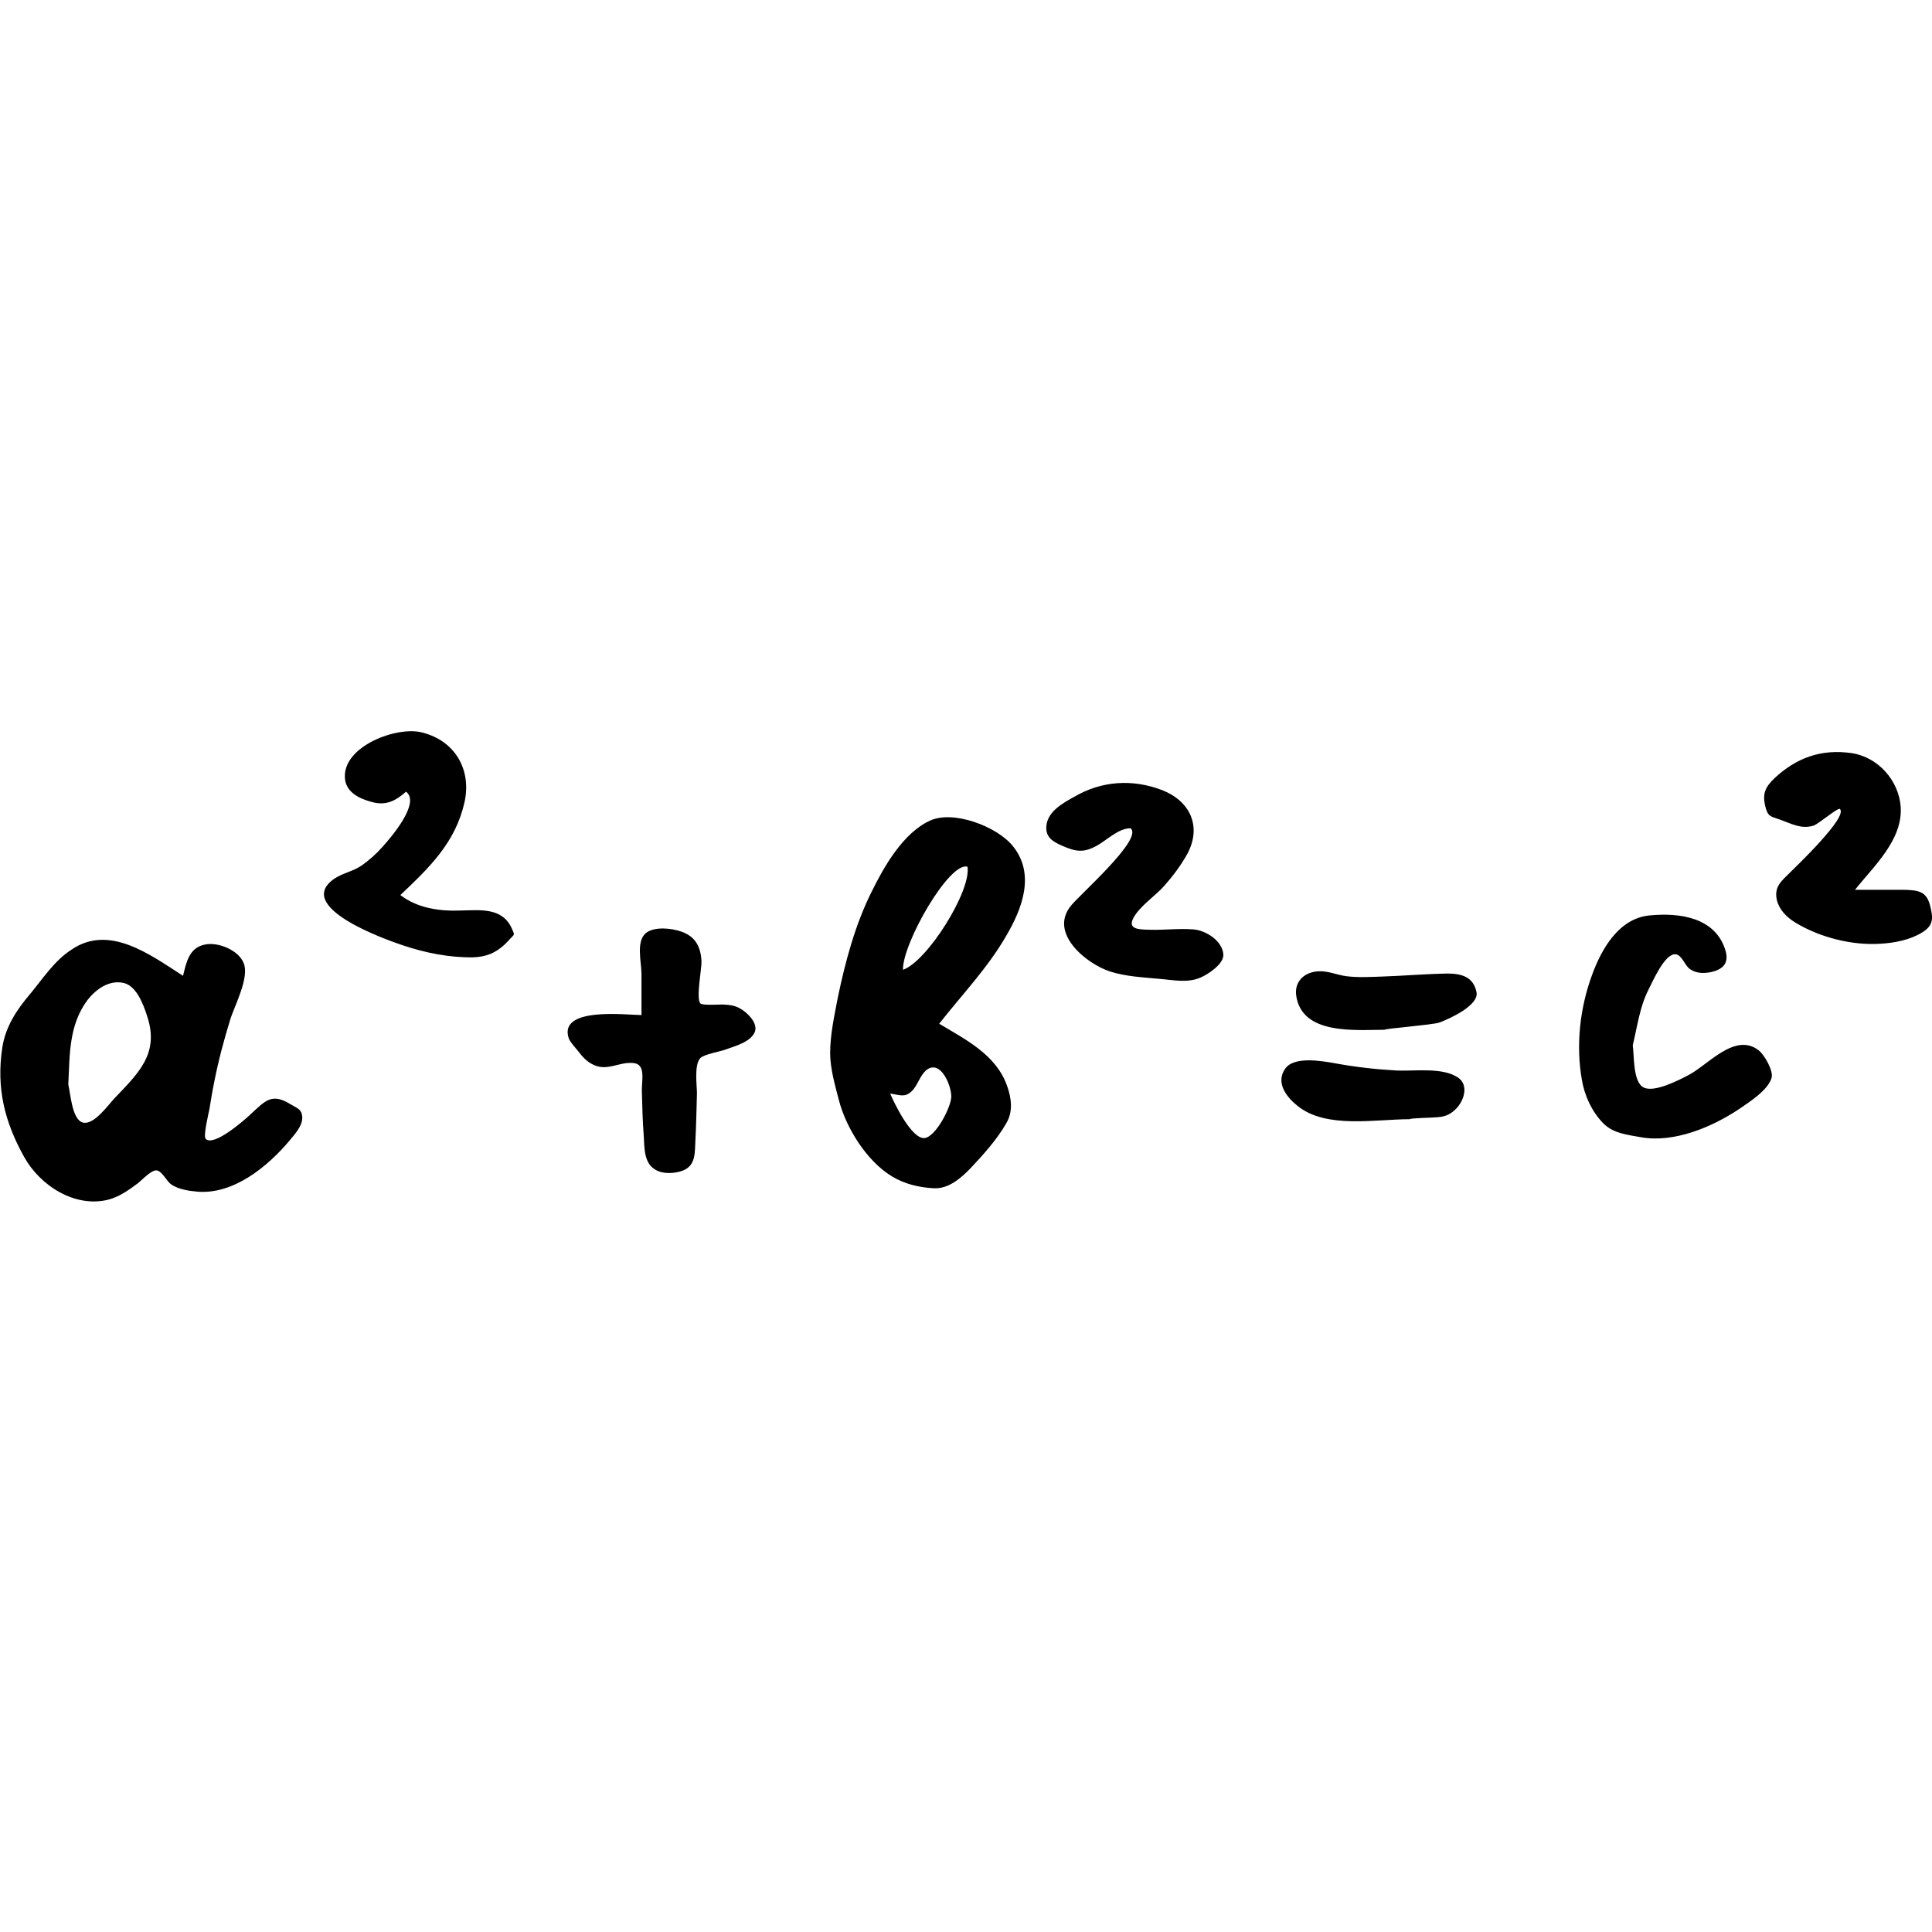
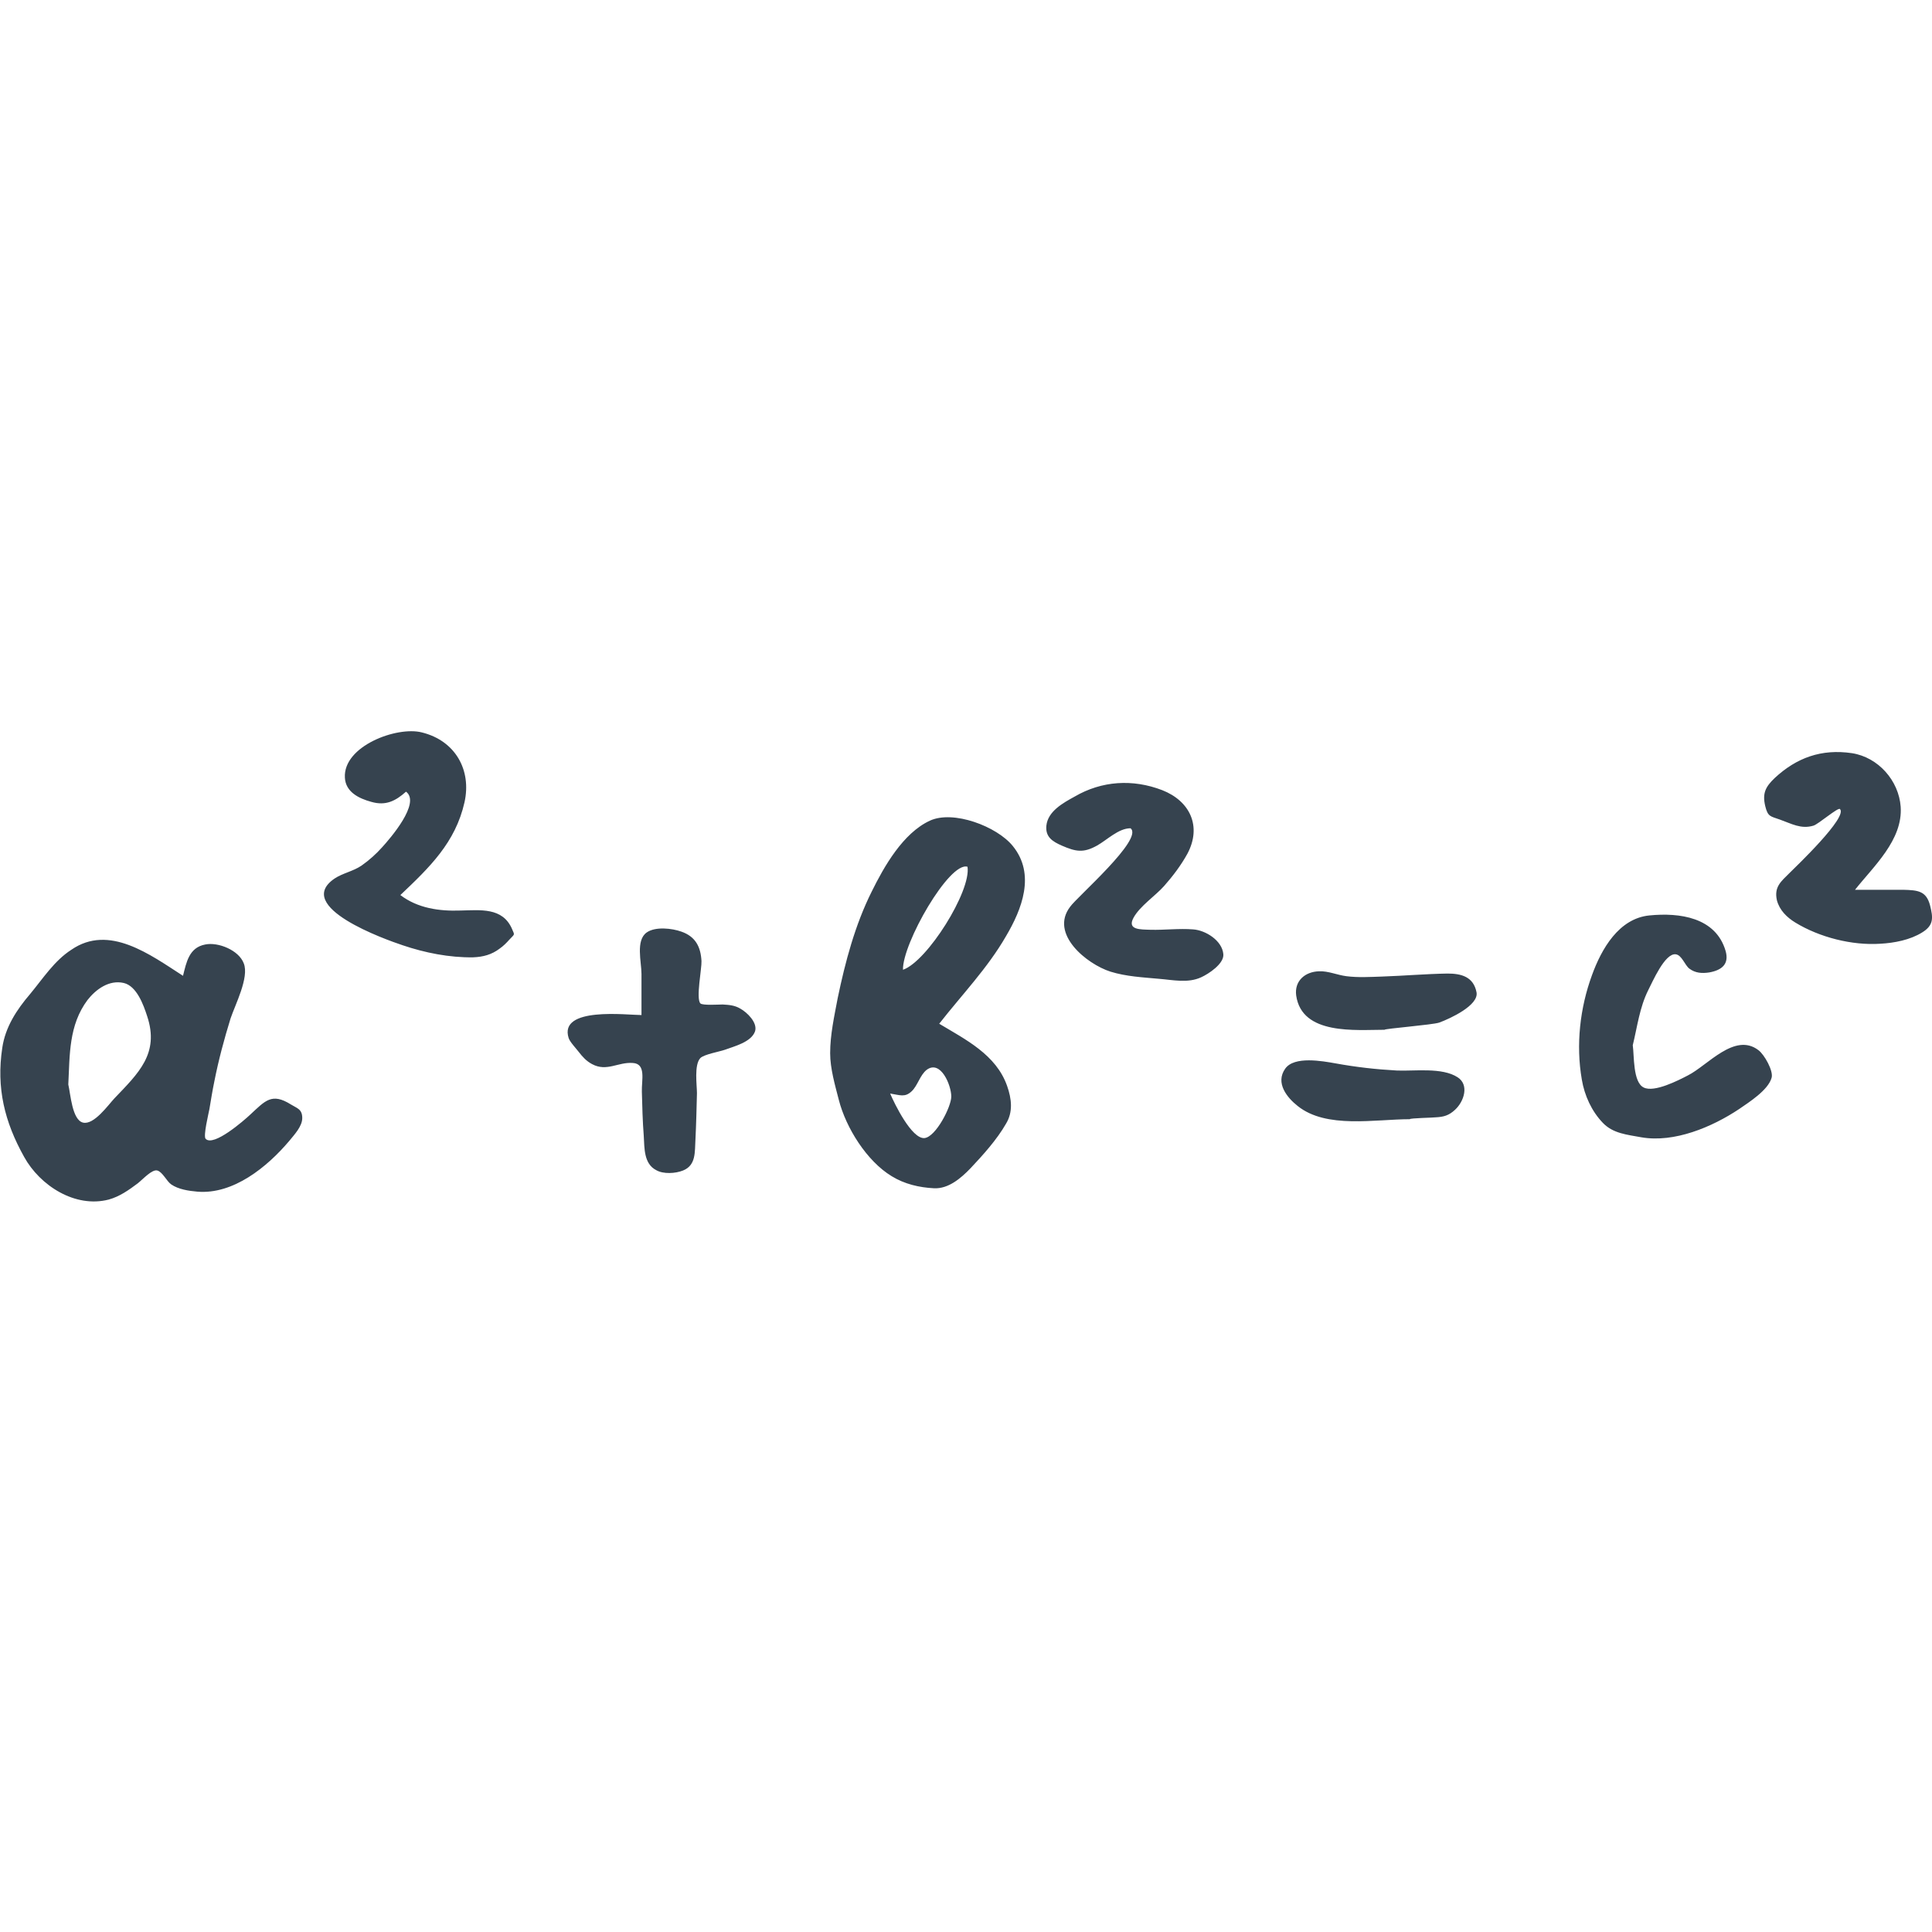
<svg xmlns="http://www.w3.org/2000/svg" version="1.1" x="0" y="0" viewBox="0 0 512 512" xml:space="preserve">
-   <path d="M48.5 258.6c.9-3.6 1.6-7.5 5.9-8.3 3.4-.7 8.9 1.5 10.2 5 1.5 3.7-2.3 11-3.5 14.6-1.7 5.5-3.2 11.1-4.3 16.7-.5 2.4-.9 4.9-1.3 7.3-.2 1.1-1.7 7.2-1 7.9 2.1 2.2 10.2-4.9 11.8-6.4 4-3.7 5.7-5.9 10.8-2.7 1.6 1 3 1.2 3 3.6 0 2.2-2.1 4.4-3.4 6-5.9 7-14.9 14.3-24.4 13.5-2.3-.2-5-.6-6.9-1.9-1.2-.8-2.3-3.3-3.7-3.7-1.4-.4-3.8 2.3-5.2 3.4-2.4 1.8-4.8 3.5-7.7 4.3-8.9 2.3-18.2-3.7-22.4-11.3-5.2-9.3-7.4-18.3-5.8-28.9.8-5.5 3.8-10.1 7.4-14.3 3.4-4.1 6.4-8.8 10.9-11.7 10-6.9 20.9 1.3 29.6 6.9zm-30.4 28.8c.6 2.5 1 9.4 3.9 10.1 2.9.7 6.7-4.7 8.3-6.4 6.4-6.7 12-11.9 8.7-21.8-1-3.1-2.8-8-6.2-8.8-3.9-.9-7.4 1.7-9.6 4.5-5 6.7-4.7 14.5-5.1 22.4zm230.8-16.1c7 4.2 15.1 8.2 18 16.5 1.2 3.4 1.6 6.9-.3 10-2.4 4.2-6.1 8.3-9.4 11.8-2.6 2.7-5.9 5.5-9.7 5.3-3.9-.2-7.8-1.1-11.2-3.2-6.6-4-12.1-12.8-14-20.2-1-3.9-2.3-8.3-2.3-12.4 0-4.9 1.1-9.8 2-14.6 2-9.6 4.6-19.4 9-28.2 3.3-6.7 8.3-15.5 15.4-18.8 6.2-2.9 17.8 1.5 22 6.7 6.1 7.5 2.4 16.8-1.8 23.9-4.9 8.5-11.6 15.4-17.7 23.2zm-13 18.5c1.1 2.6 5.7 12.1 9.1 11.8 3-.3 7.1-8.3 7.1-11 0-3-2.8-9.8-6.5-7.1-1.8 1.4-2.4 4.2-4 5.7-1.8 1.7-3.1 1-5.7.6zm20.5-60.1c-4.8-1.5-17.3 20.4-17.1 27.3 6.4-2.2 18.1-20.8 17.1-27.3zM432.7 277c.4 2.7 0 9.8 2.9 11.2 2.8 1.4 9.2-1.9 11.7-3.2 5.2-2.6 12.4-11.5 18.7-6.7 1.6 1.2 4 5.5 3.5 7.3-.9 3.3-6 6.5-8.6 8.3-7.2 4.8-17.2 9-25.9 7.5-3.8-.7-7.5-1-10.2-3.8-3-3.1-4.9-7.3-5.6-11.5-1.6-9.2-.5-19 2.7-27.7 2.5-6.9 7.1-15 15.2-15.8 8-.8 17.6.5 20.2 9.4 1 3.5-1 5.1-4.3 5.7-1.9.3-3.7.2-5.3-1-1.2-.9-2-3.6-3.6-3.8-2.9-.4-6.2 7.4-7.3 9.5-2.3 4.6-2.9 9.7-4.1 14.6zm-325.1-67.2c-2.8 2.5-5.4 3.8-9.2 2.7-3.3-.9-6.8-2.6-7-6.4-.5-8.4 13.8-13.7 20.4-12 8.9 2.2 13.2 10 11.3 18.5-2.4 10.7-9.3 17.3-17 24.6 4.6 3.5 10.3 4.3 15.9 4.1 5.3-.1 11.2-.9 13.7 4.9.7 1.7.8 1.2-.7 2.8-.8.9-1.6 1.7-2.6 2.4-2.1 1.6-4.4 2.2-7 2.3-6.3.1-12.8-1.2-18.7-3.2-4.5-1.5-29.1-10.2-18-17.7 2.1-1.4 4.9-1.9 7.1-3.4 2-1.4 3.9-3.1 5.5-4.9 2-2.2 10.3-11.7 6.3-14.7zm384 26h12.7c4 .1 6.2.3 7.2 4.2.8 3.2 1 5.2-2.1 7.1-3.2 2-7.4 2.8-11.1 3-7.5.5-16.1-1.7-22.5-5.6-2.3-1.4-4.2-3.3-4.9-5.9-.8-3.6 1.1-5 3.4-7.3 1.6-1.6 15.5-14.8 13.3-16.9-.5-.5-5.7 4-7 4.4-3.3 1-5.8-.5-8.9-1.6-2.5-.9-3.2-.7-3.9-3.6-.8-3.4.1-5.1 2.5-7.4 5.8-5.4 12.4-7.8 20.5-6.6 7 1.1 12.4 7.3 12.9 14.2.6 8.8-7.2 15.8-12.1 22zm-192-16.3c-3.2 0-6.2 3.1-8.9 4.6-3.6 2-5.6 1.6-9.3 0-2.5-1.1-4.4-2.3-4.1-5.3.4-3.8 4.4-6 7.5-7.7 7.2-4.2 15.4-4.7 23.2-1.7 7.4 2.9 10.5 9.6 6.7 16.8-1.7 3.1-3.9 6-6.2 8.6-2.3 2.6-6.4 5.3-8.1 8.4-1.8 3.3 1.9 3.1 4.5 3.2 3.7.1 7.6-.4 11.3-.1 3.2.2 7.7 2.9 8 6.6.2 2.5-3.9 5.2-5.9 6.1-3.5 1.6-7.4.7-11.1.4-4.3-.4-8.7-.6-12.9-1.9-6.3-2-16.2-10-10.7-17.2 1.8-2.6 19.6-18 16-20.8zM170 269v-10.9c0-3.2-1.6-8.9 1.4-11 2.3-1.6 6.7-1.1 9.2-.2 3.7 1.3 5.1 4 5.3 7.8.1 1.9-1.5 9.9-.3 11.2.5.6 5 .3 5.9.3 1.7.1 3.2.2 4.7 1.1 1.8 1 4.6 3.7 3.9 6-1 2.9-5.6 4-8 4.9-1.4.5-5.5 1.2-6.5 2.2-1.7 1.8-.9 7.2-.9 9.3-.1 4.1-.2 8.2-.4 12.3-.2 3.3.2 6.8-3.3 8.2-2 .8-5.2 1-7.1-.1-3.3-1.7-3.1-5.8-3.3-9.1-.3-3.9-.4-7.8-.5-11.7-.1-3 1.2-7.4-2.4-7.6-3.9-.3-6.9 2.4-10.8.3-1.5-.8-2.5-1.9-3.5-3.2-.6-.8-2.4-2.7-2.7-3.7-2.7-8.4 15.5-6.1 19.3-6.1zm203.6 27.6c-9.2 0-22.1 2.6-29.7-3.5-2.8-2.2-6-6.1-3.3-9.9 2.4-3.4 9.9-2 13.3-1.4 5.5 1 10.8 1.6 16.3 1.9 4.6.2 12-.9 16.1 1.8 3.1 2 1.7 6.4-.7 8.6-1.6 1.5-3 1.9-5.1 2-.5.1-6.9.2-6.9.5zm-6.7-23.7c-7.6 0-21.9 1.5-23.4-9.1-.5-3.8 2.3-6.3 6.1-6.4 2.4-.1 4.8 1 7.2 1.3 3.1.4 6.3.2 9.4.1 5.8-.2 11.6-.7 17.4-.8 3.6 0 6.9.8 7.7 5 .6 3.4-6.9 6.9-9.9 8-1.8.6-14.5 1.6-14.5 1.9z" />
+   <path d="M48.5 258.6c.9-3.6 1.6-7.5 5.9-8.3 3.4-.7 8.9 1.5 10.2 5 1.5 3.7-2.3 11-3.5 14.6-1.7 5.5-3.2 11.1-4.3 16.7-.5 2.4-.9 4.9-1.3 7.3-.2 1.1-1.7 7.2-1 7.9 2.1 2.2 10.2-4.9 11.8-6.4 4-3.7 5.7-5.9 10.8-2.7 1.6 1 3 1.2 3 3.6 0 2.2-2.1 4.4-3.4 6-5.9 7-14.9 14.3-24.4 13.5-2.3-.2-5-.6-6.9-1.9-1.2-.8-2.3-3.3-3.7-3.7-1.4-.4-3.8 2.3-5.2 3.4-2.4 1.8-4.8 3.5-7.7 4.3-8.9 2.3-18.2-3.7-22.4-11.3-5.2-9.3-7.4-18.3-5.8-28.9.8-5.5 3.8-10.1 7.4-14.3 3.4-4.1 6.4-8.8 10.9-11.7 10-6.9 20.9 1.3 29.6 6.9zm-30.4 28.8c.6 2.5 1 9.4 3.9 10.1s6.7-4.7 8.3-6.4c6.4-6.7 12-11.9 8.7-21.8-1-3.1-2.8-8-6.2-8.8-3.9-.9-7.4 1.7-9.6 4.5-5 6.7-4.7 14.5-5.1 22.4zm230.8-16.1c7 4.2 15.1 8.2 18 16.5 1.2 3.4 1.6 6.9-.3 10-2.4 4.2-6.1 8.3-9.4 11.8-2.6 2.7-5.9 5.5-9.7 5.3-3.9-.2-7.8-1.1-11.2-3.2-6.6-4-12.1-12.8-14-20.2-1-3.9-2.3-8.3-2.3-12.4 0-4.9 1.1-9.8 2-14.6 2-9.6 4.6-19.4 9-28.2 3.3-6.7 8.3-15.5 15.4-18.8 6.2-2.9 17.8 1.5 22 6.7 6.1 7.5 2.4 16.8-1.8 23.9-4.9 8.5-11.6 15.4-17.7 23.2zm-13 18.5c1.1 2.6 5.7 12.1 9.1 11.8 3-.3 7.1-8.3 7.1-11 0-3-2.8-9.8-6.5-7.1-1.8 1.4-2.4 4.2-4 5.7-1.8 1.7-3.1 1-5.7.6zm20.5-60.1c-4.8-1.5-17.3 20.4-17.1 27.3 6.4-2.2 18.1-20.8 17.1-27.3zM432.7 277c.4 2.7 0 9.8 2.9 11.2 2.8 1.4 9.2-1.9 11.7-3.2 5.2-2.6 12.4-11.5 18.7-6.7 1.6 1.2 4 5.5 3.5 7.3-.9 3.3-6 6.5-8.6 8.3-7.2 4.8-17.2 9-25.9 7.5-3.8-.7-7.5-1-10.2-3.8-3-3.1-4.9-7.3-5.6-11.5-1.6-9.2-.5-19 2.7-27.7 2.5-6.9 7.1-15 15.2-15.8 8-.8 17.6.5 20.2 9.4 1 3.5-1 5.1-4.3 5.7-1.9.3-3.7.2-5.3-1-1.2-.9-2-3.6-3.6-3.8-2.9-.4-6.2 7.4-7.3 9.5-2.3 4.6-2.9 9.7-4.1 14.6zm-325.1-67.2c-2.8 2.5-5.4 3.8-9.2 2.7-3.3-.9-6.8-2.6-7-6.4-.5-8.4 13.8-13.7 20.4-12 8.9 2.2 13.2 10 11.3 18.5-2.4 10.7-9.3 17.3-17 24.6 4.6 3.5 10.3 4.3 15.9 4.1 5.3-.1 11.2-.9 13.7 4.9.7 1.7.8 1.2-.7 2.8-.8.9-1.6 1.7-2.6 2.4-2.1 1.6-4.4 2.2-7 2.3-6.3.1-12.8-1.2-18.7-3.2-4.5-1.5-29.1-10.2-18-17.7 2.1-1.4 4.9-1.9 7.1-3.4 2-1.4 3.9-3.1 5.5-4.9 2-2.2 10.3-11.7 6.3-14.7zm384 26h12.7c4 .1 6.2.3 7.2 4.2.8 3.2 1 5.2-2.1 7.1-3.2 2-7.4 2.8-11.1 3-7.5.5-16.1-1.7-22.5-5.6-2.3-1.4-4.2-3.3-4.9-5.9-.8-3.6 1.1-5 3.4-7.3 1.6-1.6 15.5-14.8 13.3-16.9-.5-.5-5.7 4-7 4.4-3.3 1-5.8-.5-8.9-1.6-2.5-.9-3.2-.7-3.9-3.6-.8-3.4.1-5.1 2.5-7.4 5.8-5.4 12.4-7.8 20.5-6.6 7 1.1 12.4 7.3 12.9 14.2.6 8.8-7.2 15.8-12.1 22zm-192-16.3c-3.2 0-6.2 3.1-8.9 4.6-3.6 2-5.6 1.6-9.3 0-2.5-1.1-4.4-2.3-4.1-5.3.4-3.8 4.4-6 7.5-7.7 7.2-4.2 15.4-4.7 23.2-1.7 7.4 2.9 10.5 9.6 6.7 16.8-1.7 3.1-3.9 6-6.2 8.6-2.3 2.6-6.4 5.3-8.1 8.4-1.8 3.3 1.9 3.1 4.5 3.2 3.7.1 7.6-.4 11.3-.1 3.2.2 7.7 2.9 8 6.6.2 2.5-3.9 5.2-5.9 6.1-3.5 1.6-7.4.7-11.1.4-4.3-.4-8.7-.6-12.9-1.9-6.3-2-16.2-10-10.7-17.2 1.8-2.6 19.6-18 16-20.8zM170 269v-10.9c0-3.2-1.6-8.9 1.4-11 2.3-1.6 6.7-1.1 9.2-.2 3.7 1.3 5.1 4 5.3 7.8.1 1.9-1.5 9.9-.3 11.2.5.6 5 .3 5.9.3 1.7.1 3.2.2 4.7 1.1 1.8 1 4.6 3.7 3.9 6-1 2.9-5.6 4-8 4.9-1.4.5-5.5 1.2-6.5 2.2-1.7 1.8-.9 7.2-.9 9.3-.1 4.1-.2 8.2-.4 12.3-.2 3.3.2 6.8-3.3 8.2-2 .8-5.2 1-7.1-.1-3.3-1.7-3.1-5.8-3.3-9.1-.3-3.9-.4-7.8-.5-11.7-.1-3 1.2-7.4-2.4-7.6-3.9-.3-6.9 2.4-10.8.3-1.5-.8-2.5-1.9-3.5-3.2-.6-.8-2.4-2.7-2.7-3.7-2.7-8.4 15.5-6.1 19.3-6.1zm203.6 27.6c-9.2 0-22.1 2.6-29.7-3.5-2.8-2.2-6-6.1-3.3-9.9 2.4-3.4 9.9-2 13.3-1.4 5.5 1 10.8 1.6 16.3 1.9 4.6.2 12-.9 16.1 1.8 3.1 2 1.7 6.4-.7 8.6-1.6 1.5-3 1.9-5.1 2-.5.1-6.9.2-6.9.5zm-6.7-23.7c-7.6 0-21.9 1.5-23.4-9.1-.5-3.8 2.3-6.3 6.1-6.4 2.4-.1 4.8 1 7.2 1.3 3.1.4 6.3.2 9.4.1 5.8-.2 11.6-.7 17.4-.8 3.6 0 6.9.8 7.7 5 .6 3.4-6.9 6.9-9.9 8-1.8.6-14.5 1.6-14.5 1.9z" fill="#36434f" />
</svg>
